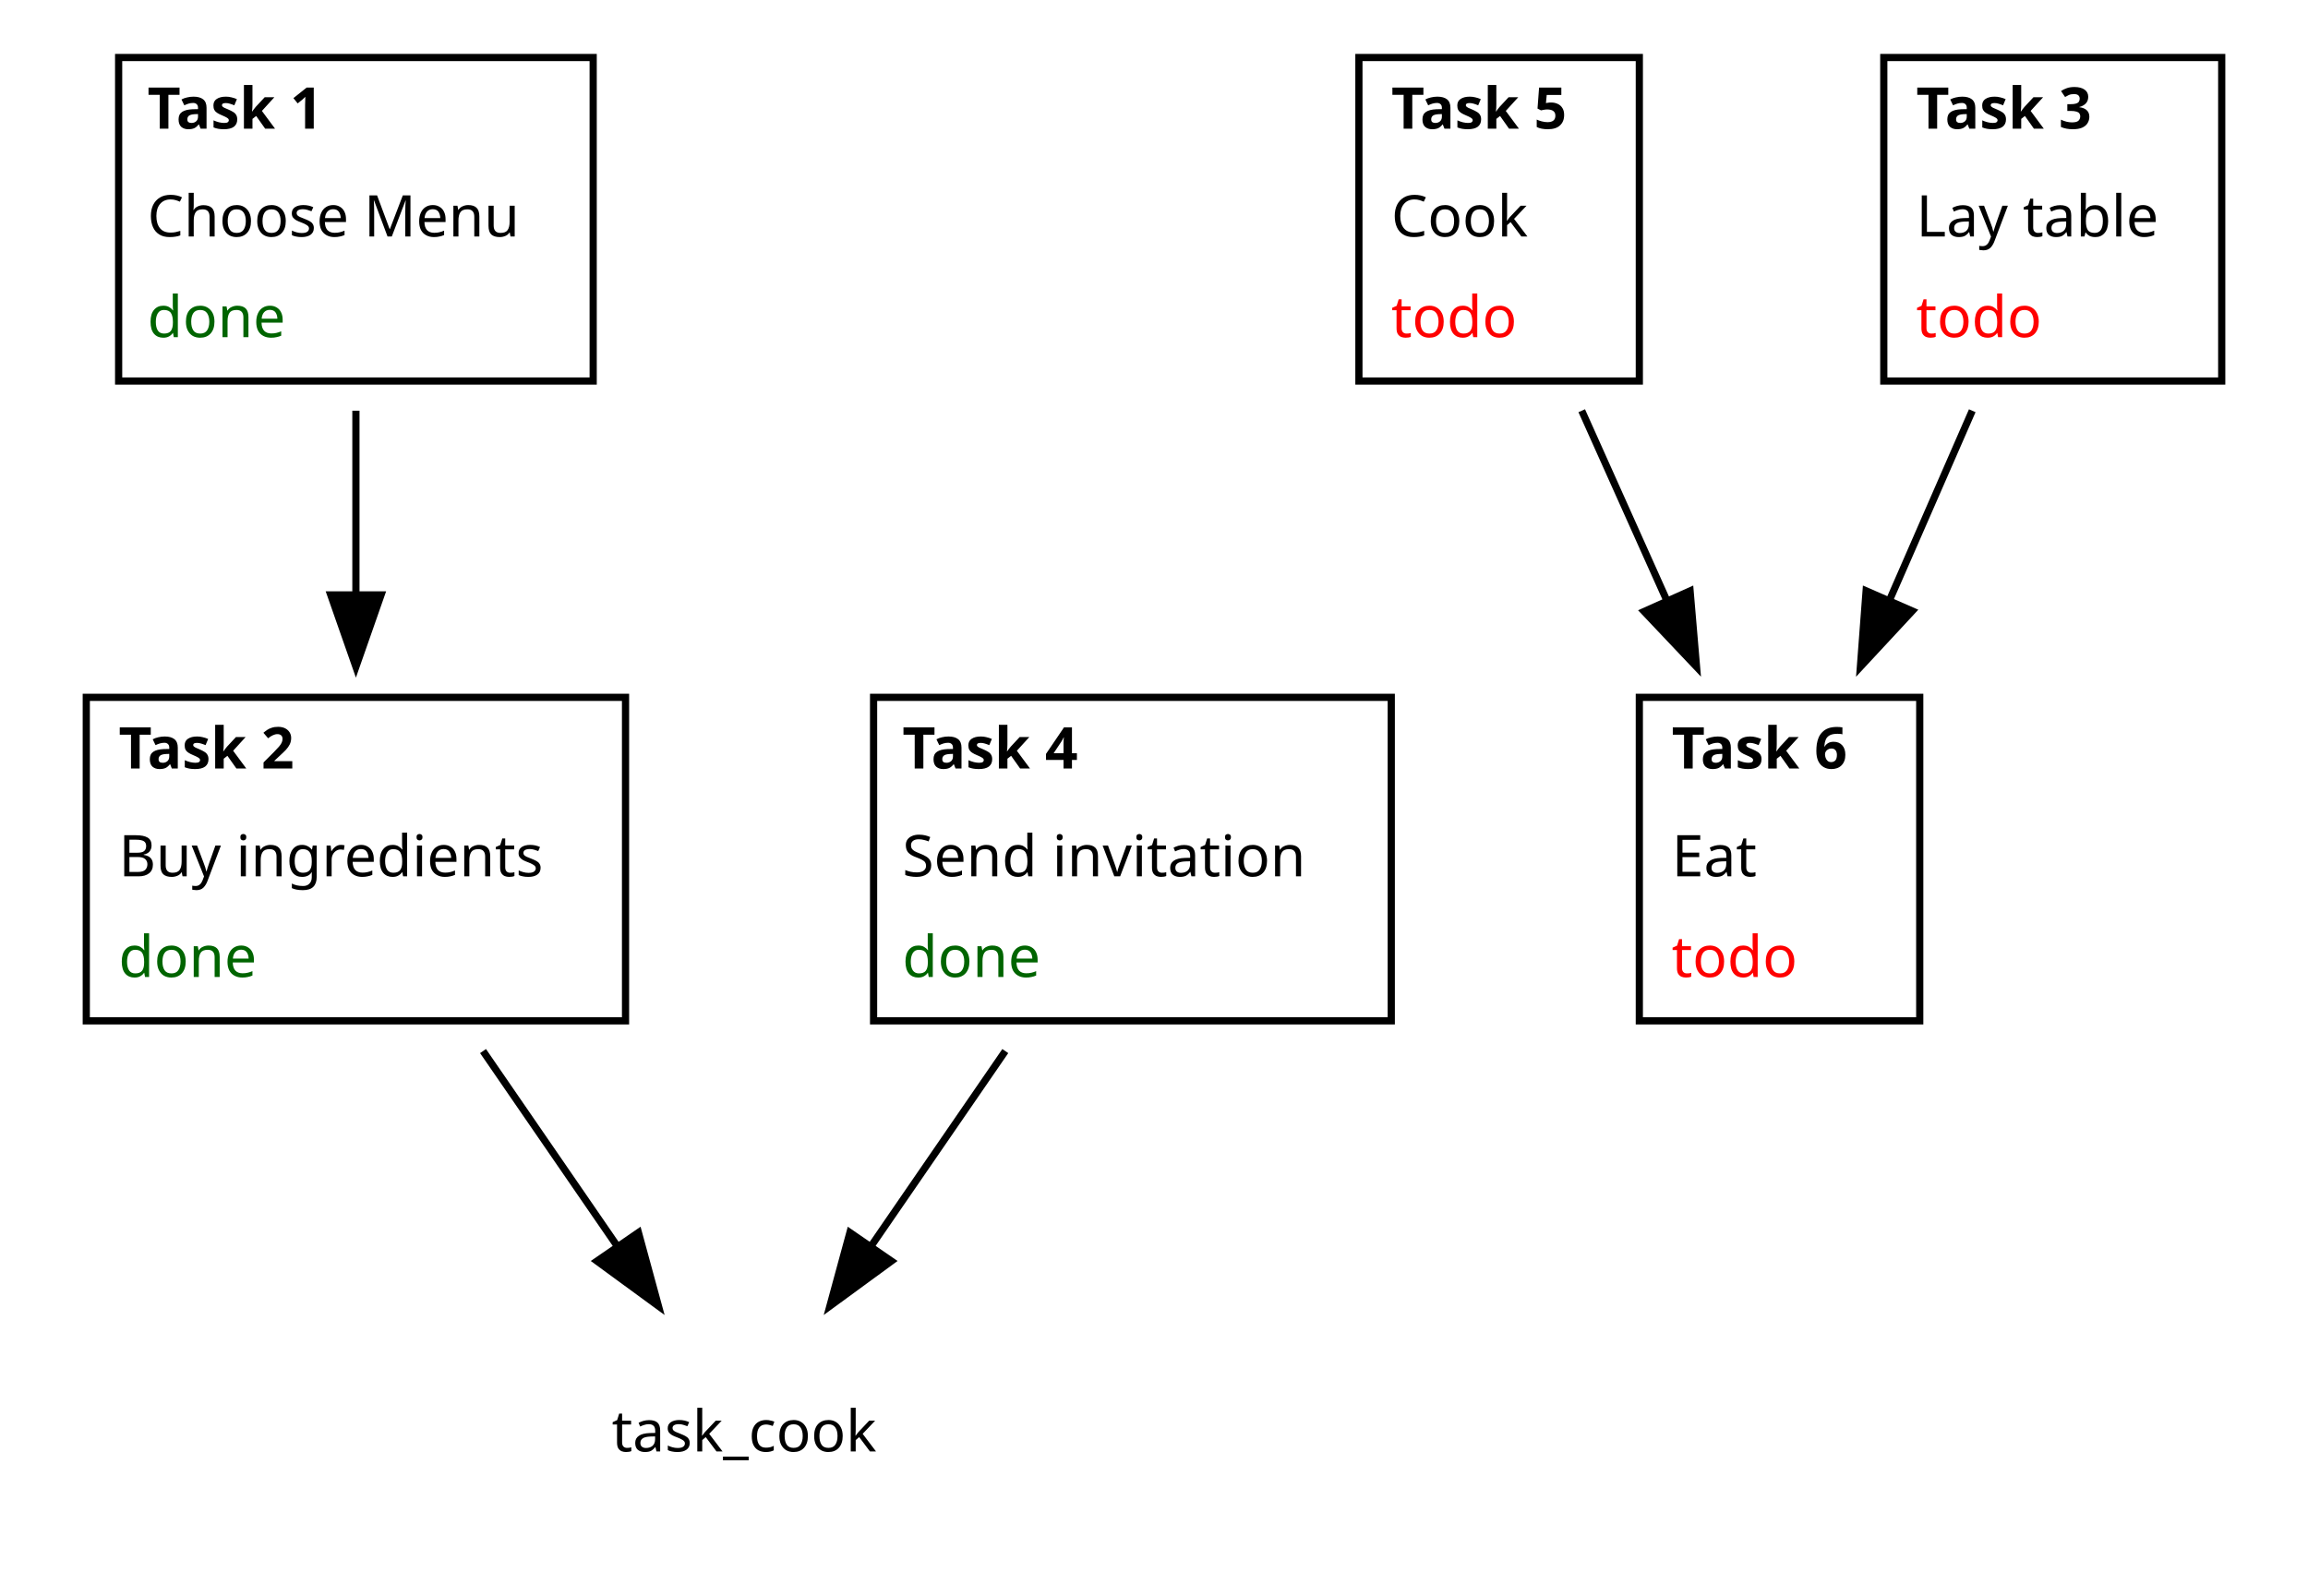
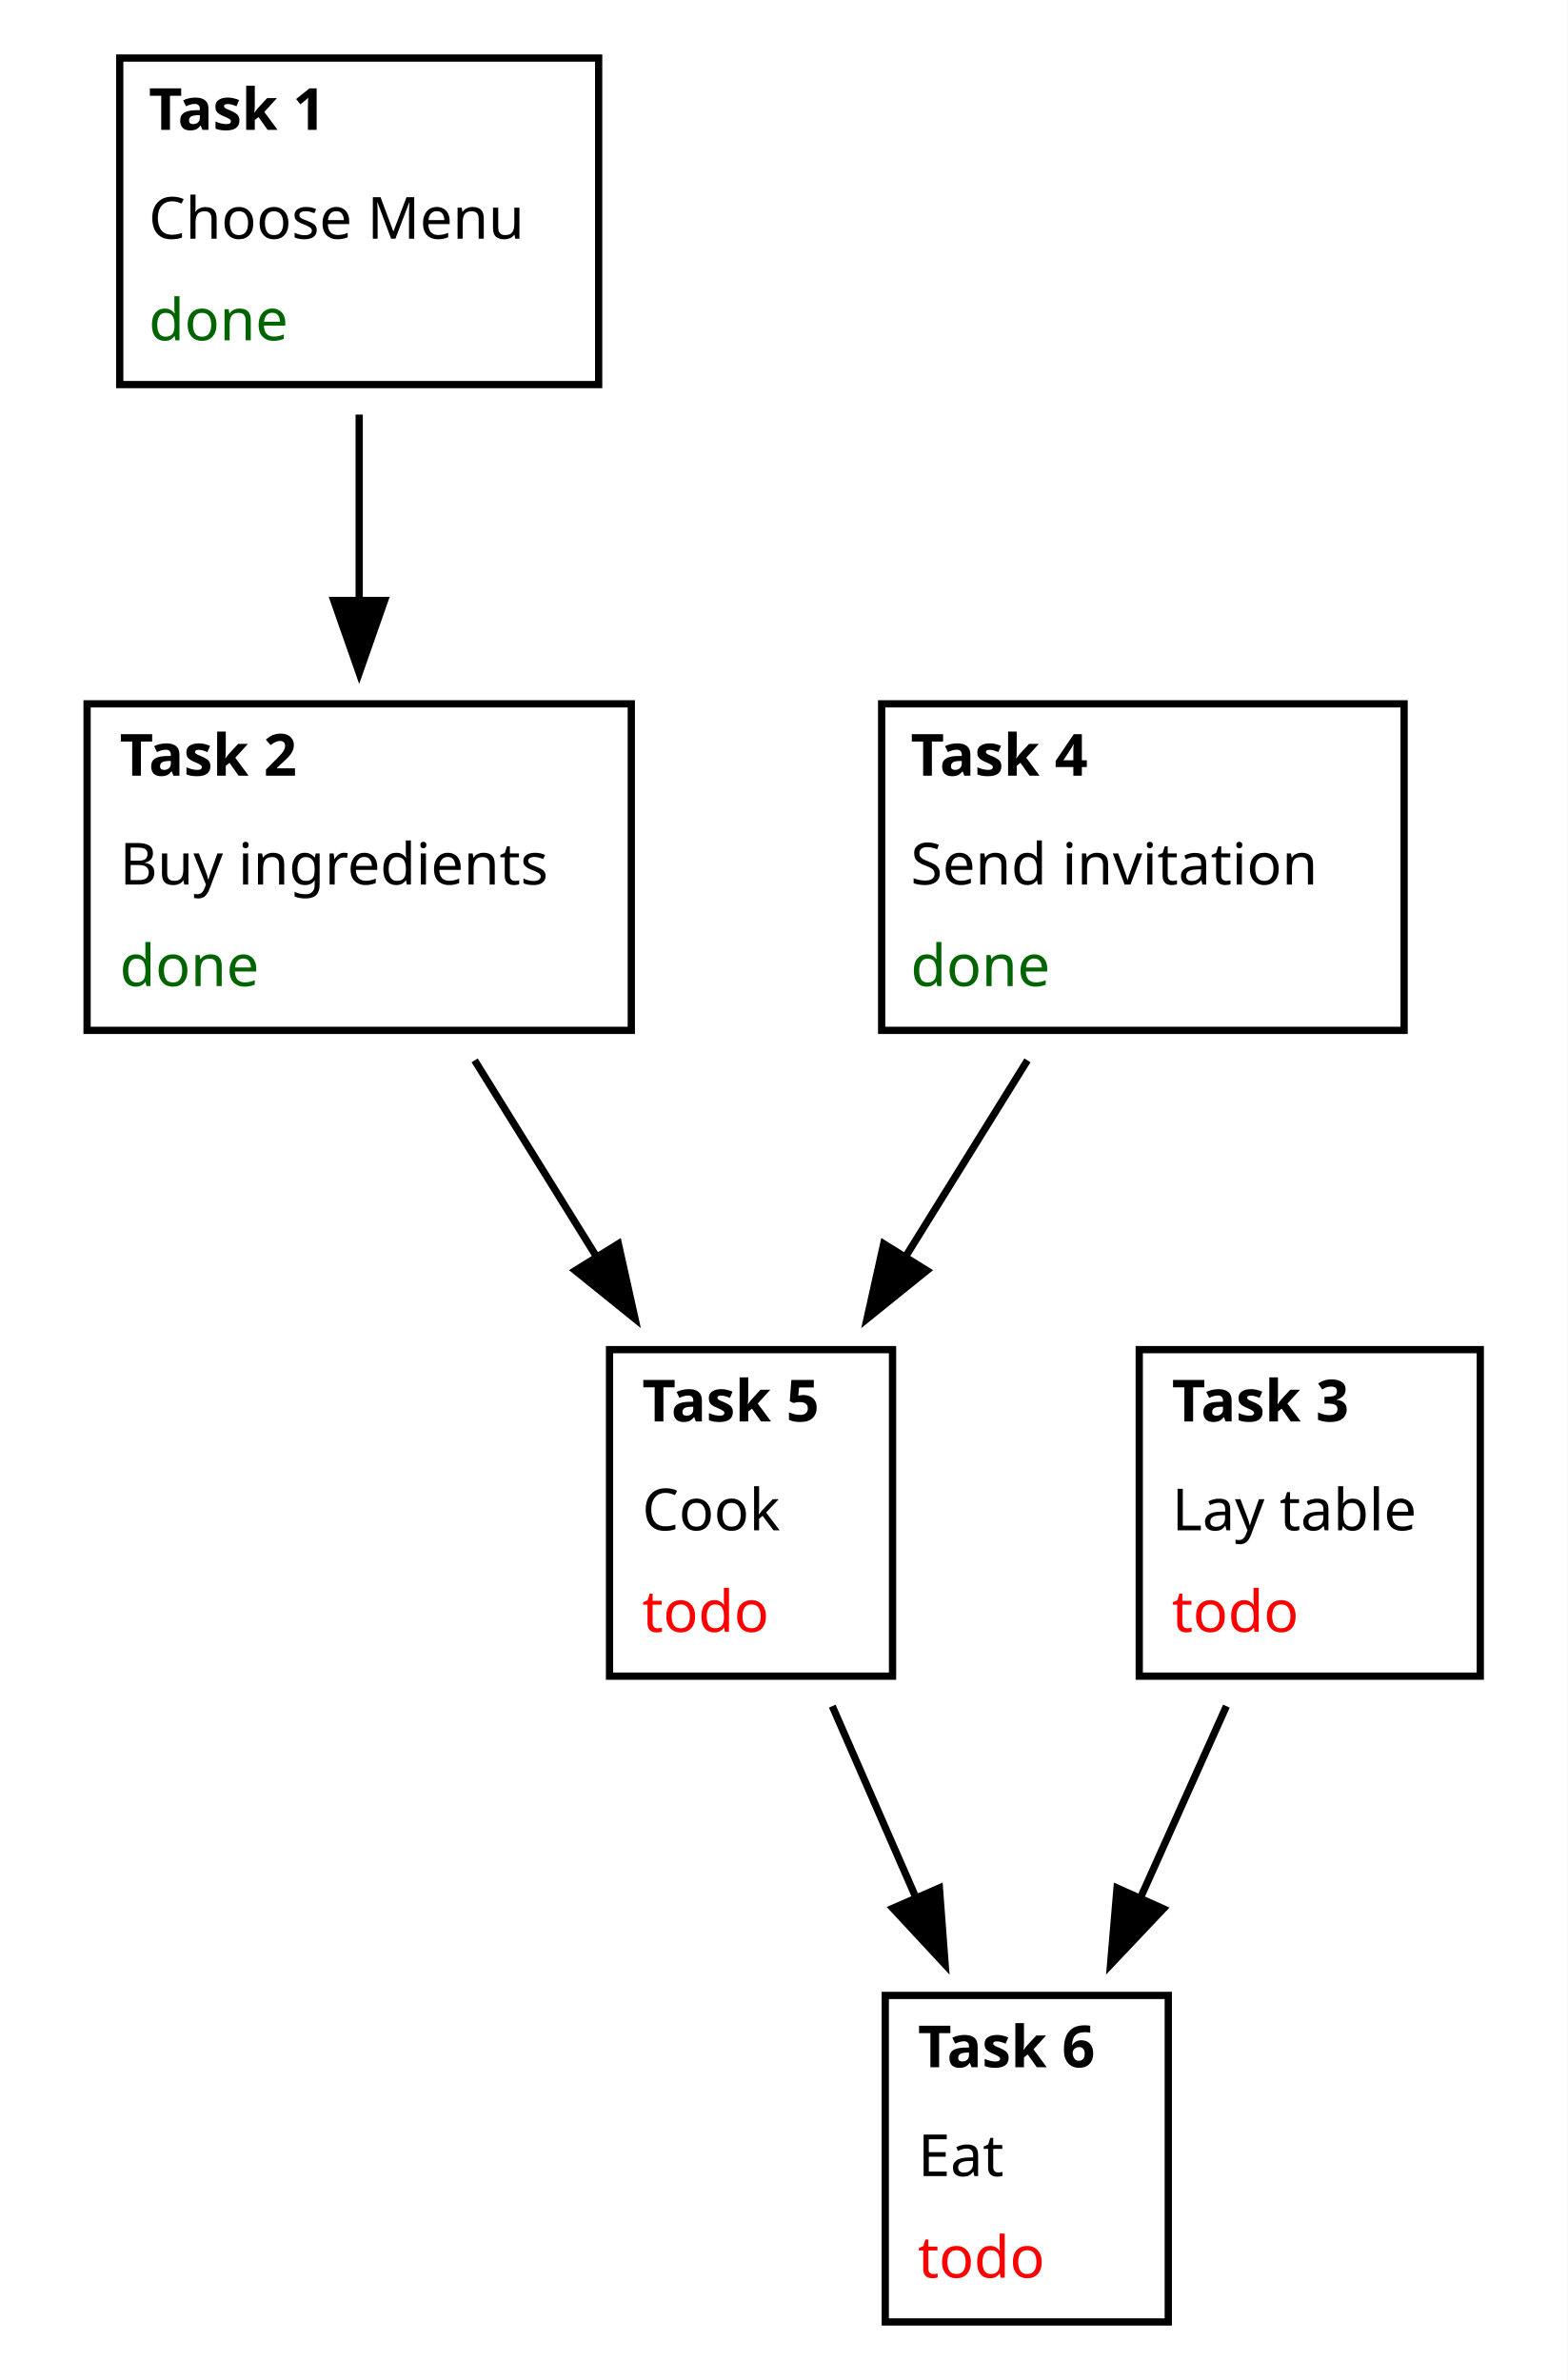
- <svg xmlns="http://www.w3.org/2000/svg" width="321pt" height="222pt" viewBox="0.00 0.00 321.00 222.00">
-   <g id="graph0" class="graph" transform="scale(1 1) rotate(0) translate(4 218)">
-     <polygon fill="white" stroke="none" points="-4,4 -4,-218 317,-218 317,4 -4,4" />
+ <svg xmlns="http://www.w3.org/2000/svg" width="216pt" height="328pt" viewBox="0.00 0.00 216.00 328.00">
+   <g id="graph0" class="graph" transform="scale(1 1) rotate(0) translate(4 324)">
+     <polygon fill="white" stroke="none" points="-4,4 -4,-324 212,-324 212,4 -4,4" />
    <g id="node1" class="node">
-       <text text-anchor="start" x="16.5" y="-200.1" font-family="Sans serif" font-weight="bold" font-size="8.00">Task 1</text>
-       <text text-anchor="start" x="16.5" y="-185.1" font-family="Sans serif" font-size="8.00">Choose Menu</text>
-       <text text-anchor="start" x="16.5" y="-171.1" font-family="Sans serif" font-size="8.00" fill="darkgreen">done</text>
-       <polygon fill="none" stroke="black" points="12.5,-165 12.5,-210 78.5,-210 78.5,-165 12.5,-165" />
+       <text text-anchor="start" x="16.5" y="-306.1" font-family="Sans serif" font-weight="bold" font-size="8.00">Task 1</text>
+       <text text-anchor="start" x="16.5" y="-291.1" font-family="Sans serif" font-size="8.00">Choose Menu</text>
+       <text text-anchor="start" x="16.5" y="-277.1" font-family="Sans serif" font-size="8.00" fill="darkgreen">done</text>
+       <polygon fill="none" stroke="black" points="12.5,-271 12.5,-316 78.5,-316 78.5,-271 12.5,-271" />
    </g>
    <g id="node2" class="node">
-       <text text-anchor="start" x="12.5" y="-111.1" font-family="Sans serif" font-weight="bold" font-size="8.00">Task 2</text>
-       <text text-anchor="start" x="12.5" y="-96.1" font-family="Sans serif" font-size="8.00">Buy ingredients</text>
-       <text text-anchor="start" x="12.5" y="-82.1" font-family="Sans serif" font-size="8.00" fill="darkgreen">done</text>
-       <polygon fill="none" stroke="black" points="8,-76 8,-121 83,-121 83,-76 8,-76" />
+       <text text-anchor="start" x="12.5" y="-217.1" font-family="Sans serif" font-weight="bold" font-size="8.00">Task 2</text>
+       <text text-anchor="start" x="12.5" y="-202.1" font-family="Sans serif" font-size="8.00">Buy ingredients</text>
+       <text text-anchor="start" x="12.5" y="-188.1" font-family="Sans serif" font-size="8.00" fill="darkgreen">done</text>
+       <polygon fill="none" stroke="black" points="8,-182 8,-227 83,-227 83,-182 8,-182" />
    </g>
    <g id="edge1" class="edge">
-       <path fill="none" stroke="black" d="M45.5,-160.868C45.5,-152.886 45.5,-143.932 45.5,-135.384" />
-       <polygon fill="black" stroke="black" points="49,-135.25 45.5,-125.25 42,-135.25 49,-135.25" />
+       <path fill="none" stroke="black" d="M45.5,-266.868C45.5,-258.886 45.5,-249.932 45.5,-241.384" />
+       <polygon fill="black" stroke="black" points="49,-241.25 45.5,-231.25 42,-241.25 49,-241.25" />
    </g>
-     <g id="node7" class="node">
-       <text text-anchor="middle" x="99.5" y="-16.1" font-family="Sans serif" font-size="8.00">task_cook</text>
+     <g id="node4" class="node">
+       <text text-anchor="start" x="84.5" y="-128.1" font-family="Sans serif" font-weight="bold" font-size="8.00">Task 5</text>
+       <text text-anchor="start" x="84.5" y="-113.1" font-family="Sans serif" font-size="8.00">Cook</text>
+       <text text-anchor="start" x="84.5" y="-99.1" font-family="Sans serif" font-size="8.00" fill="red">todo</text>
+       <polygon fill="none" stroke="black" points="80,-93 80,-138 119,-138 119,-93 80,-93" />
    </g>
    <g id="edge2" class="edge">
-       <path fill="none" stroke="black" d="M63.182,-71.796C69.18,-63.077 75.877,-53.341 81.871,-44.627" />
-       <polygon fill="black" stroke="black" points="84.794,-46.553 87.578,-36.33 79.027,-42.586 84.794,-46.553" />
+       <path fill="none" stroke="black" d="M61.41,-177.868C66.636,-169.447 72.534,-159.945 78.1,-150.978" />
+       <polygon fill="black" stroke="black" points="81.218,-152.592 83.517,-142.25 75.27,-148.9 81.218,-152.592" />
    </g>
    <g id="node3" class="node">
-       <text text-anchor="start" x="121.5" y="-111.1" font-family="Sans serif" font-weight="bold" font-size="8.00">Task 4</text>
-       <text text-anchor="start" x="121.5" y="-96.1" font-family="Sans serif" font-size="8.00">Send invitation</text>
-       <text text-anchor="start" x="121.5" y="-82.1" font-family="Sans serif" font-size="8.00" fill="darkgreen">done</text>
-       <polygon fill="none" stroke="black" points="117.5,-76 117.5,-121 189.5,-121 189.5,-76 117.5,-76" />
+       <text text-anchor="start" x="121.5" y="-217.1" font-family="Sans serif" font-weight="bold" font-size="8.00">Task 4</text>
+       <text text-anchor="start" x="121.5" y="-202.1" font-family="Sans serif" font-size="8.00">Send invitation</text>
+       <text text-anchor="start" x="121.5" y="-188.1" font-family="Sans serif" font-size="8.00" fill="darkgreen">done</text>
+       <polygon fill="none" stroke="black" points="117.5,-182 117.5,-227 189.5,-227 189.5,-182 117.5,-182" />
    </g>
    <g id="edge3" class="edge">
-       <path fill="none" stroke="black" d="M135.818,-71.796C129.82,-63.077 123.123,-53.341 117.129,-44.627" />
-       <polygon fill="black" stroke="black" points="119.973,-42.586 111.422,-36.33 114.206,-46.553 119.973,-42.586" />
-     </g>
-     <g id="node4" class="node">
-       <text text-anchor="start" x="189.5" y="-200.1" font-family="Sans serif" font-weight="bold" font-size="8.00">Task 5</text>
-       <text text-anchor="start" x="189.5" y="-185.1" font-family="Sans serif" font-size="8.00">Cook</text>
-       <text text-anchor="start" x="189.5" y="-171.1" font-family="Sans serif" font-size="8.00" fill="red">todo</text>
-       <polygon fill="none" stroke="black" points="185,-165 185,-210 224,-210 224,-165 185,-165" />
+       <path fill="none" stroke="black" d="M137.59,-177.868C132.364,-169.447 126.466,-159.945 120.9,-150.978" />
+       <polygon fill="black" stroke="black" points="123.73,-148.9 115.483,-142.25 117.783,-152.592 123.73,-148.9" />
    </g>
    <g id="node6" class="node">
-       <text text-anchor="start" x="228.5" y="-111.1" font-family="Sans serif" font-weight="bold" font-size="8.00">Task 6</text>
-       <text text-anchor="start" x="228.5" y="-96.1" font-family="Sans serif" font-size="8.00">Eat</text>
-       <text text-anchor="start" x="228.5" y="-82.1" font-family="Sans serif" font-size="8.00" fill="red">todo</text>
-       <polygon fill="none" stroke="black" points="224,-76 224,-121 263,-121 263,-76 224,-76" />
+       <text text-anchor="start" x="122.5" y="-39.1" font-family="Sans serif" font-weight="bold" font-size="8.00">Task 6</text>
+       <text text-anchor="start" x="122.5" y="-24.1" font-family="Sans serif" font-size="8.00">Eat</text>
+       <text text-anchor="start" x="122.5" y="-10.1" font-family="Sans serif" font-size="8.00" fill="red">todo</text>
+       <polygon fill="none" stroke="black" points="118,-4 118,-49 157,-49 157,-4 118,-4" />
    </g>
    <g id="edge5" class="edge">
-       <path fill="none" stroke="black" d="M215.99,-160.868C219.686,-152.622 223.847,-143.341 227.793,-134.54" />
-       <polygon fill="black" stroke="black" points="231.06,-135.807 231.957,-125.25 224.673,-132.943 231.06,-135.807" />
+       <path fill="none" stroke="black" d="M110.696,-88.868C114.297,-80.623 118.351,-71.341 122.195,-62.539" />
+       <polygon fill="black" stroke="black" points="125.458,-63.815 126.253,-53.25 119.043,-61.013 125.458,-63.815" />
    </g>
    <g id="node5" class="node">
-       <text text-anchor="start" x="262.5" y="-200.1" font-family="Sans serif" font-weight="bold" font-size="8.00">Task 3</text>
-       <text text-anchor="start" x="262.5" y="-185.1" font-family="Sans serif" font-size="8.00">Lay table</text>
-       <text text-anchor="start" x="262.5" y="-171.1" font-family="Sans serif" font-size="8.00" fill="red">todo</text>
-       <polygon fill="none" stroke="black" points="258,-165 258,-210 305,-210 305,-165 258,-165" />
+       <text text-anchor="start" x="157.5" y="-128.1" font-family="Sans serif" font-weight="bold" font-size="8.00">Task 3</text>
+       <text text-anchor="start" x="157.5" y="-113.1" font-family="Sans serif" font-size="8.00">Lay table</text>
+       <text text-anchor="start" x="157.5" y="-99.1" font-family="Sans serif" font-size="8.00" fill="red">todo</text>
+       <polygon fill="none" stroke="black" points="153,-93 153,-138 200,-138 200,-93 153,-93" />
    </g>
    <g id="edge4" class="edge">
-       <path fill="none" stroke="black" d="M270.304,-160.868C266.703,-152.622 262.649,-143.341 258.805,-134.54" />
-       <polygon fill="black" stroke="black" points="261.957,-133.013 254.747,-125.25 255.542,-135.815 261.957,-133.013" />
+       <path fill="none" stroke="black" d="M165.01,-88.868C161.314,-80.623 157.153,-71.341 153.207,-62.539" />
+       <polygon fill="black" stroke="black" points="156.327,-60.943 149.043,-53.25 149.94,-63.807 156.327,-60.943" />
    </g>
  </g>
</svg>
